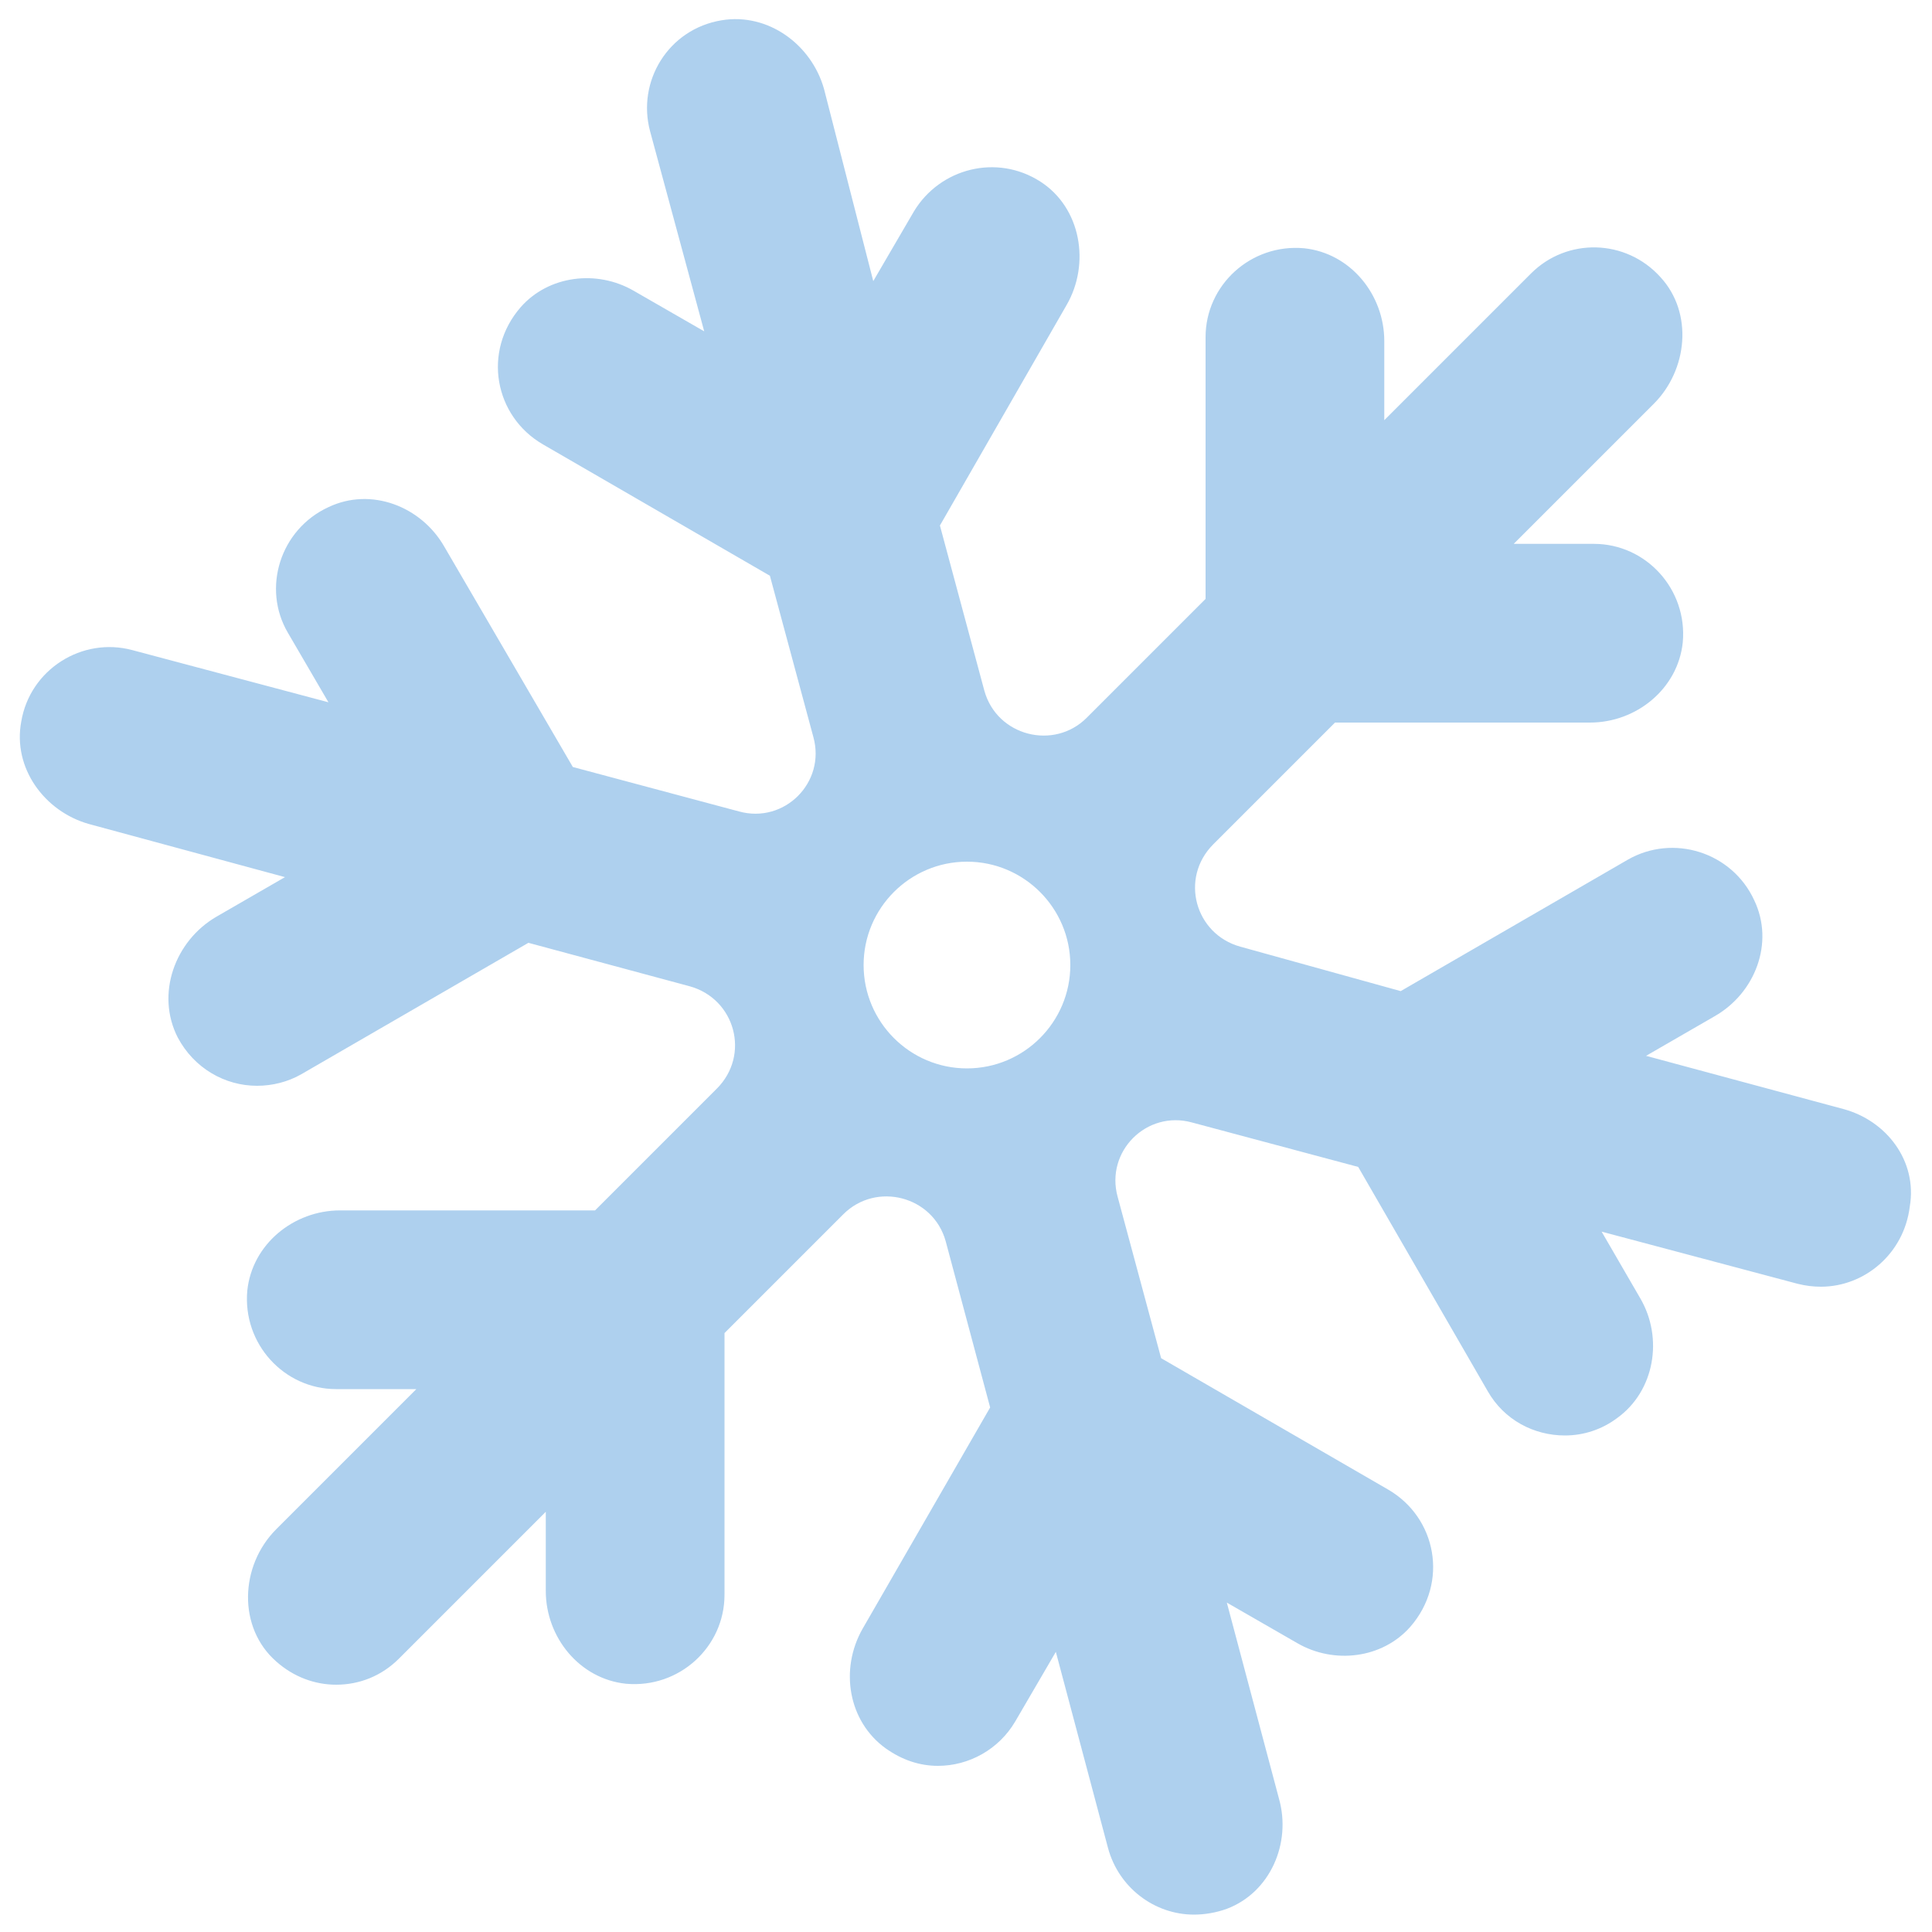
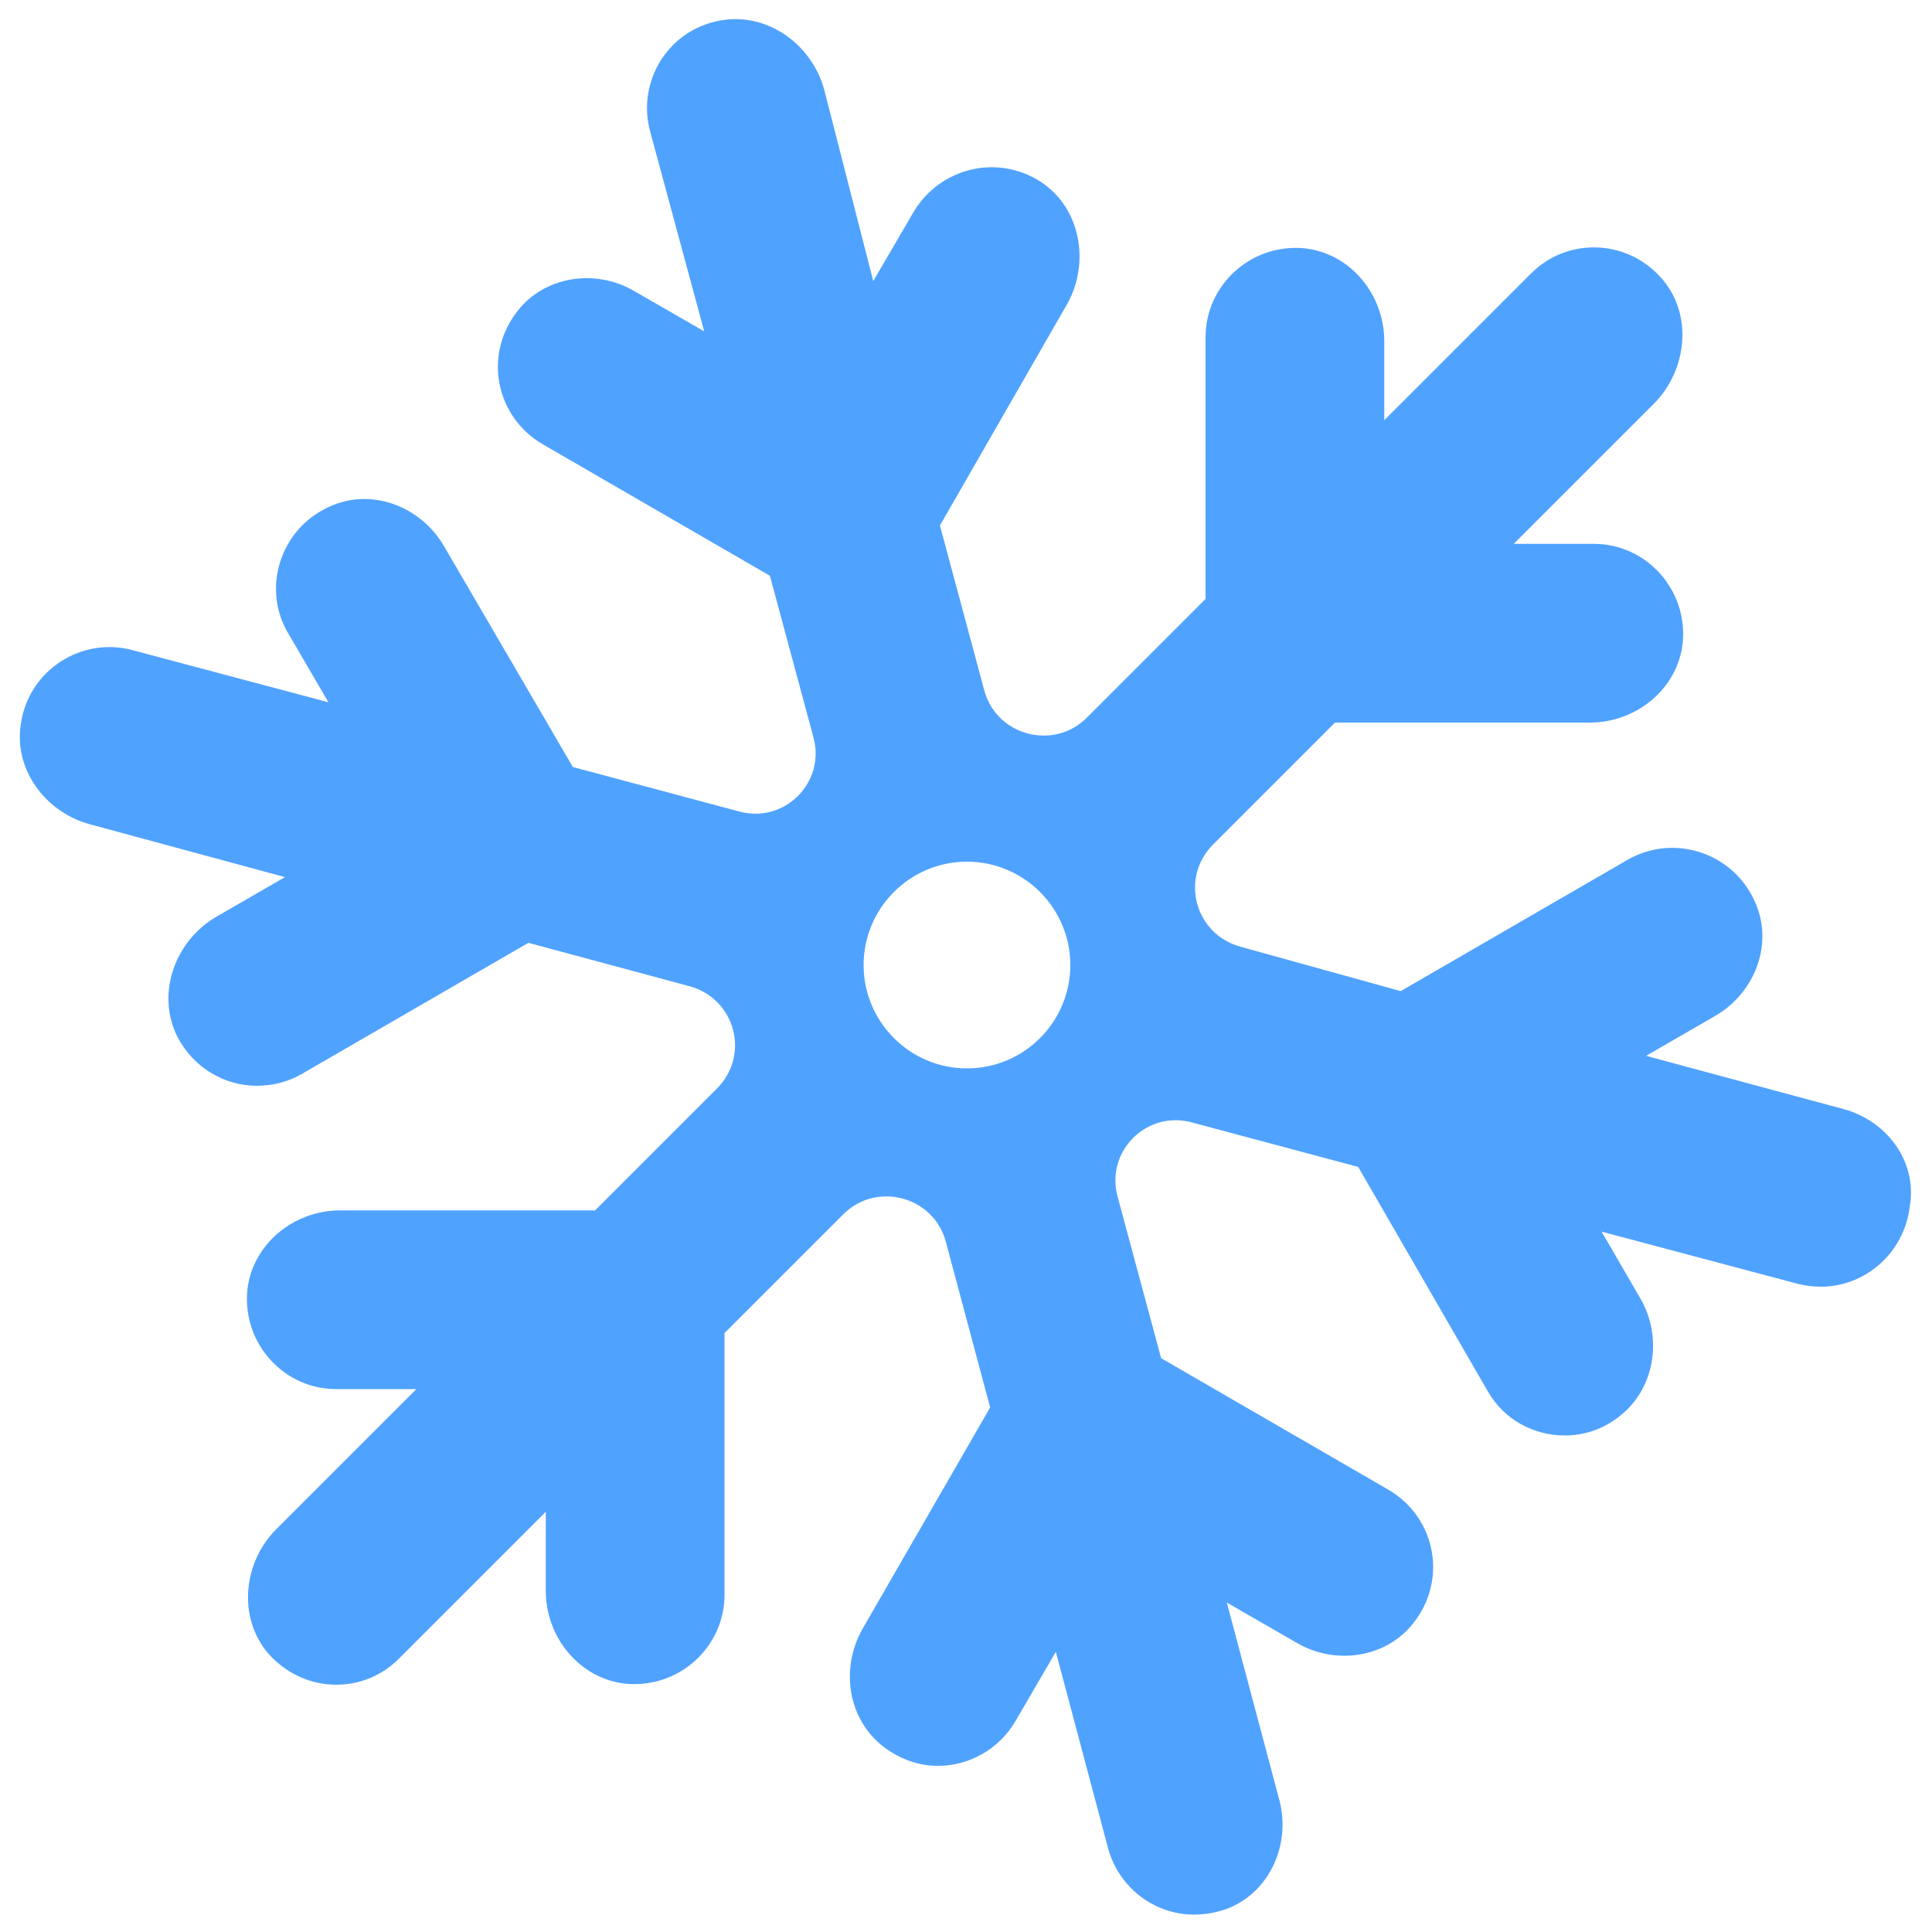
<svg xmlns="http://www.w3.org/2000/svg" t="1700448501615" class="icon" viewBox="0 0 1024 1024" version="1.1" p-id="6818" width="64" height="64">
-   <path d="M976.896 587.776l-104.448-28.16 36.352-20.992c21.504-12.288 31.744-38.912 20.992-61.44-11.776-25.6-43.008-35.328-67.072-21.504L742.4 525.312 657.408 501.76c-24.064-6.656-32.256-36.352-14.336-54.272l64.512-64.512h135.168c24.576 0 46.592-17.92 49.152-42.496 2.56-28.16-19.456-52.224-47.104-52.224h-42.496l74.24-74.24c17.92-17.92 20.992-48.128 3.584-67.072-18.432-20.48-49.664-20.992-68.608-2.048l-77.824 77.824v-41.984c0-24.576-17.92-46.592-42.496-49.152-28.16-2.56-52.224 19.456-52.224 47.104V317.44l-62.976 62.976c-17.408 17.408-47.616 9.728-54.272-14.336l-23.552-87.552 67.072-116.736c12.8-22.016 7.68-51.712-13.824-65.536-23.04-14.848-53.248-7.168-67.072 15.872l-21.504 36.864-26.112-101.888C430.08 23.552 407.04 6.656 382.464 10.752c-28.16 4.608-45.056 32.256-37.888 58.88l28.672 105.984-37.376-21.504c-19.456-11.264-45.056-8.192-59.904 8.704-20.48 23.552-13.824 57.856 11.776 72.704l120.32 69.632 23.04 85.504c6.656 24.064-15.36 46.08-39.424 39.424l-88.064-23.552L235.52 289.792c-12.288-21.504-38.912-31.744-61.44-20.992-25.6 11.776-35.328 43.008-21.504 66.56l21.504 36.864-103.936-27.648c-26.624-7.168-54.272 10.24-58.88 37.888-4.608 24.576 12.288 47.616 35.84 54.272l103.936 28.16-36.352 20.992c-22.016 12.8-32.256 40.96-20.48 64 8.704 16.384 25.088 25.6 41.984 25.6 8.192 0 16.384-2.048 23.552-6.144l120.32-69.632 85.504 23.04c24.064 6.656 32.256 36.352 14.336 54.272l-64.512 64.512H180.224c-24.576 0-46.592 17.92-49.152 42.496-2.56 28.16 19.456 52.224 47.104 52.224h42.496l-74.24 74.24c-19.456 19.456-20.48 52.224 0 70.144 9.216 8.192 20.48 12.288 31.744 12.288 12.288 0 24.064-4.608 33.28-13.824l77.824-77.824v41.984c0 24.576 17.92 46.592 42.496 49.152 28.16 2.56 52.224-19.456 52.224-47.104V706.56l62.976-62.976c17.408-17.408 47.616-9.728 54.272 14.336l23.552 88.064-67.584 117.248c-12.288 21.504-7.68 49.152 12.288 63.488 8.704 6.144 17.92 9.216 27.648 9.216 16.384 0 32.256-8.704 40.96-23.552l21.504-36.864 27.648 103.936c5.632 20.992 24.576 35.328 45.568 35.328 5.632 0 11.776-1.024 17.408-3.072 23.04-8.704 34.304-34.816 27.648-58.368l-27.648-103.936 37.376 21.504c19.456 11.264 45.056 8.192 59.904-8.704 20.48-23.552 13.824-57.856-11.776-72.704l-120.32-69.632-23.04-85.504c-6.656-24.064 15.36-46.08 39.424-39.424l88.064 23.552L788.48 737.28c8.704 15.36 24.576 23.552 40.96 23.552 9.728 0 19.456-3.072 27.648-9.216 19.968-14.336 24.576-42.496 12.288-63.488l-20.48-35.328 103.936 27.648c4.096 1.024 8.192 1.536 12.288 1.536 23.04 0 44.032-17.408 47.104-42.496 4.096-24.064-12.288-45.568-35.328-51.712z m-409.6-76.288c0 30.208-24.576 54.784-54.784 54.784s-54.784-24.576-54.784-54.784 24.576-54.784 54.784-54.784 54.784 24.576 54.784 54.784z" fill="#aed0ee" p-id="6819" />
+   <path d="M976.896 587.776l-104.448-28.16 36.352-20.992c21.504-12.288 31.744-38.912 20.992-61.44-11.776-25.6-43.008-35.328-67.072-21.504L742.4 525.312 657.408 501.76c-24.064-6.656-32.256-36.352-14.336-54.272l64.512-64.512h135.168c24.576 0 46.592-17.92 49.152-42.496 2.56-28.16-19.456-52.224-47.104-52.224h-42.496l74.24-74.24c17.92-17.92 20.992-48.128 3.584-67.072-18.432-20.48-49.664-20.992-68.608-2.048l-77.824 77.824v-41.984c0-24.576-17.92-46.592-42.496-49.152-28.16-2.56-52.224 19.456-52.224 47.104V317.44l-62.976 62.976c-17.408 17.408-47.616 9.728-54.272-14.336l-23.552-87.552 67.072-116.736c12.8-22.016 7.68-51.712-13.824-65.536-23.04-14.848-53.248-7.168-67.072 15.872l-21.504 36.864-26.112-101.888C430.08 23.552 407.04 6.656 382.464 10.752c-28.16 4.608-45.056 32.256-37.888 58.88l28.672 105.984-37.376-21.504c-19.456-11.264-45.056-8.192-59.904 8.704-20.48 23.552-13.824 57.856 11.776 72.704l120.32 69.632 23.04 85.504c6.656 24.064-15.36 46.08-39.424 39.424l-88.064-23.552L235.52 289.792c-12.288-21.504-38.912-31.744-61.44-20.992-25.6 11.776-35.328 43.008-21.504 66.56l21.504 36.864-103.936-27.648c-26.624-7.168-54.272 10.24-58.88 37.888-4.608 24.576 12.288 47.616 35.84 54.272l103.936 28.16-36.352 20.992c-22.016 12.8-32.256 40.96-20.48 64 8.704 16.384 25.088 25.6 41.984 25.6 8.192 0 16.384-2.048 23.552-6.144l120.32-69.632 85.504 23.04c24.064 6.656 32.256 36.352 14.336 54.272l-64.512 64.512H180.224c-24.576 0-46.592 17.92-49.152 42.496-2.56 28.16 19.456 52.224 47.104 52.224h42.496l-74.24 74.24c-19.456 19.456-20.48 52.224 0 70.144 9.216 8.192 20.48 12.288 31.744 12.288 12.288 0 24.064-4.608 33.28-13.824l77.824-77.824v41.984c0 24.576 17.92 46.592 42.496 49.152 28.16 2.56 52.224-19.456 52.224-47.104V706.56l62.976-62.976c17.408-17.408 47.616-9.728 54.272 14.336l23.552 88.064-67.584 117.248c-12.288 21.504-7.68 49.152 12.288 63.488 8.704 6.144 17.92 9.216 27.648 9.216 16.384 0 32.256-8.704 40.96-23.552l21.504-36.864 27.648 103.936c5.632 20.992 24.576 35.328 45.568 35.328 5.632 0 11.776-1.024 17.408-3.072 23.04-8.704 34.304-34.816 27.648-58.368l-27.648-103.936 37.376 21.504c19.456 11.264 45.056 8.192 59.904-8.704 20.48-23.552 13.824-57.856-11.776-72.704l-120.32-69.632-23.04-85.504c-6.656-24.064 15.36-46.08 39.424-39.424l88.064 23.552L788.48 737.28c8.704 15.36 24.576 23.552 40.96 23.552 9.728 0 19.456-3.072 27.648-9.216 19.968-14.336 24.576-42.496 12.288-63.488l-20.48-35.328 103.936 27.648c4.096 1.024 8.192 1.536 12.288 1.536 23.04 0 44.032-17.408 47.104-42.496 4.096-24.064-12.288-45.568-35.328-51.712z m-409.6-76.288c0 30.208-24.576 54.784-54.784 54.784s-54.784-24.576-54.784-54.784 24.576-54.784 54.784-54.784 54.784 24.576 54.784 54.784z" fill="#50a2ff" p-id="6819" />
</svg>
